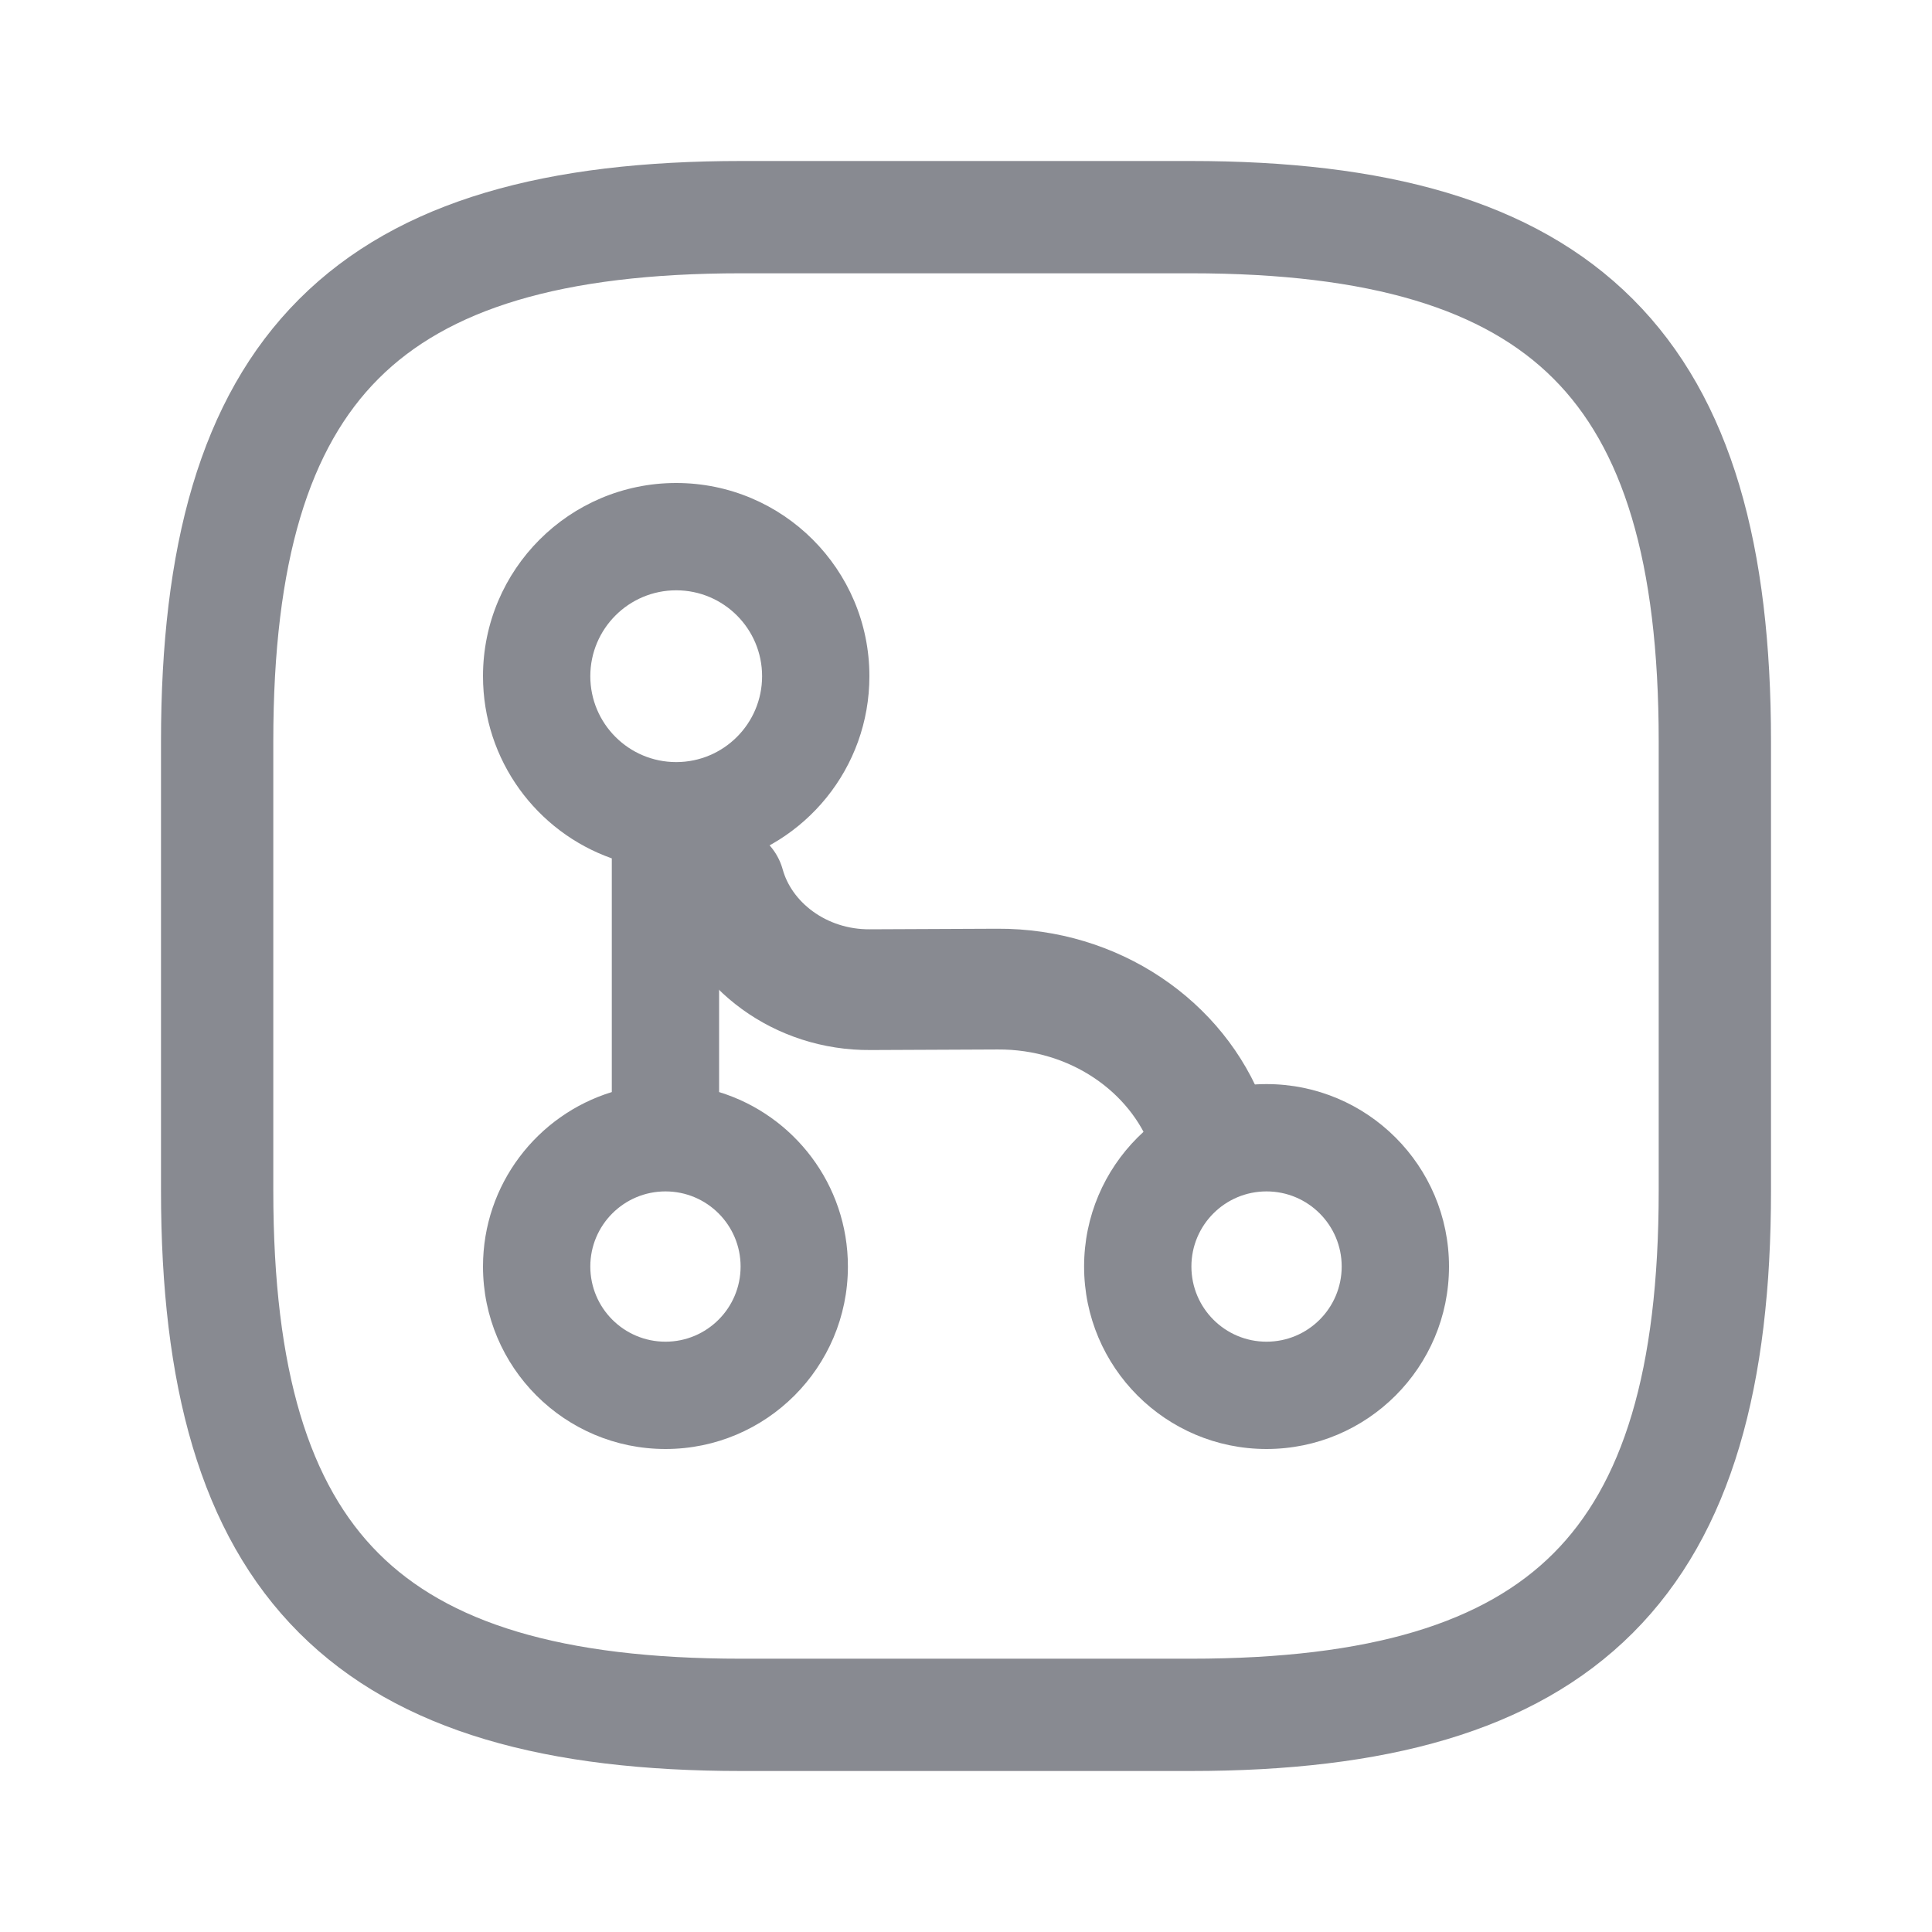
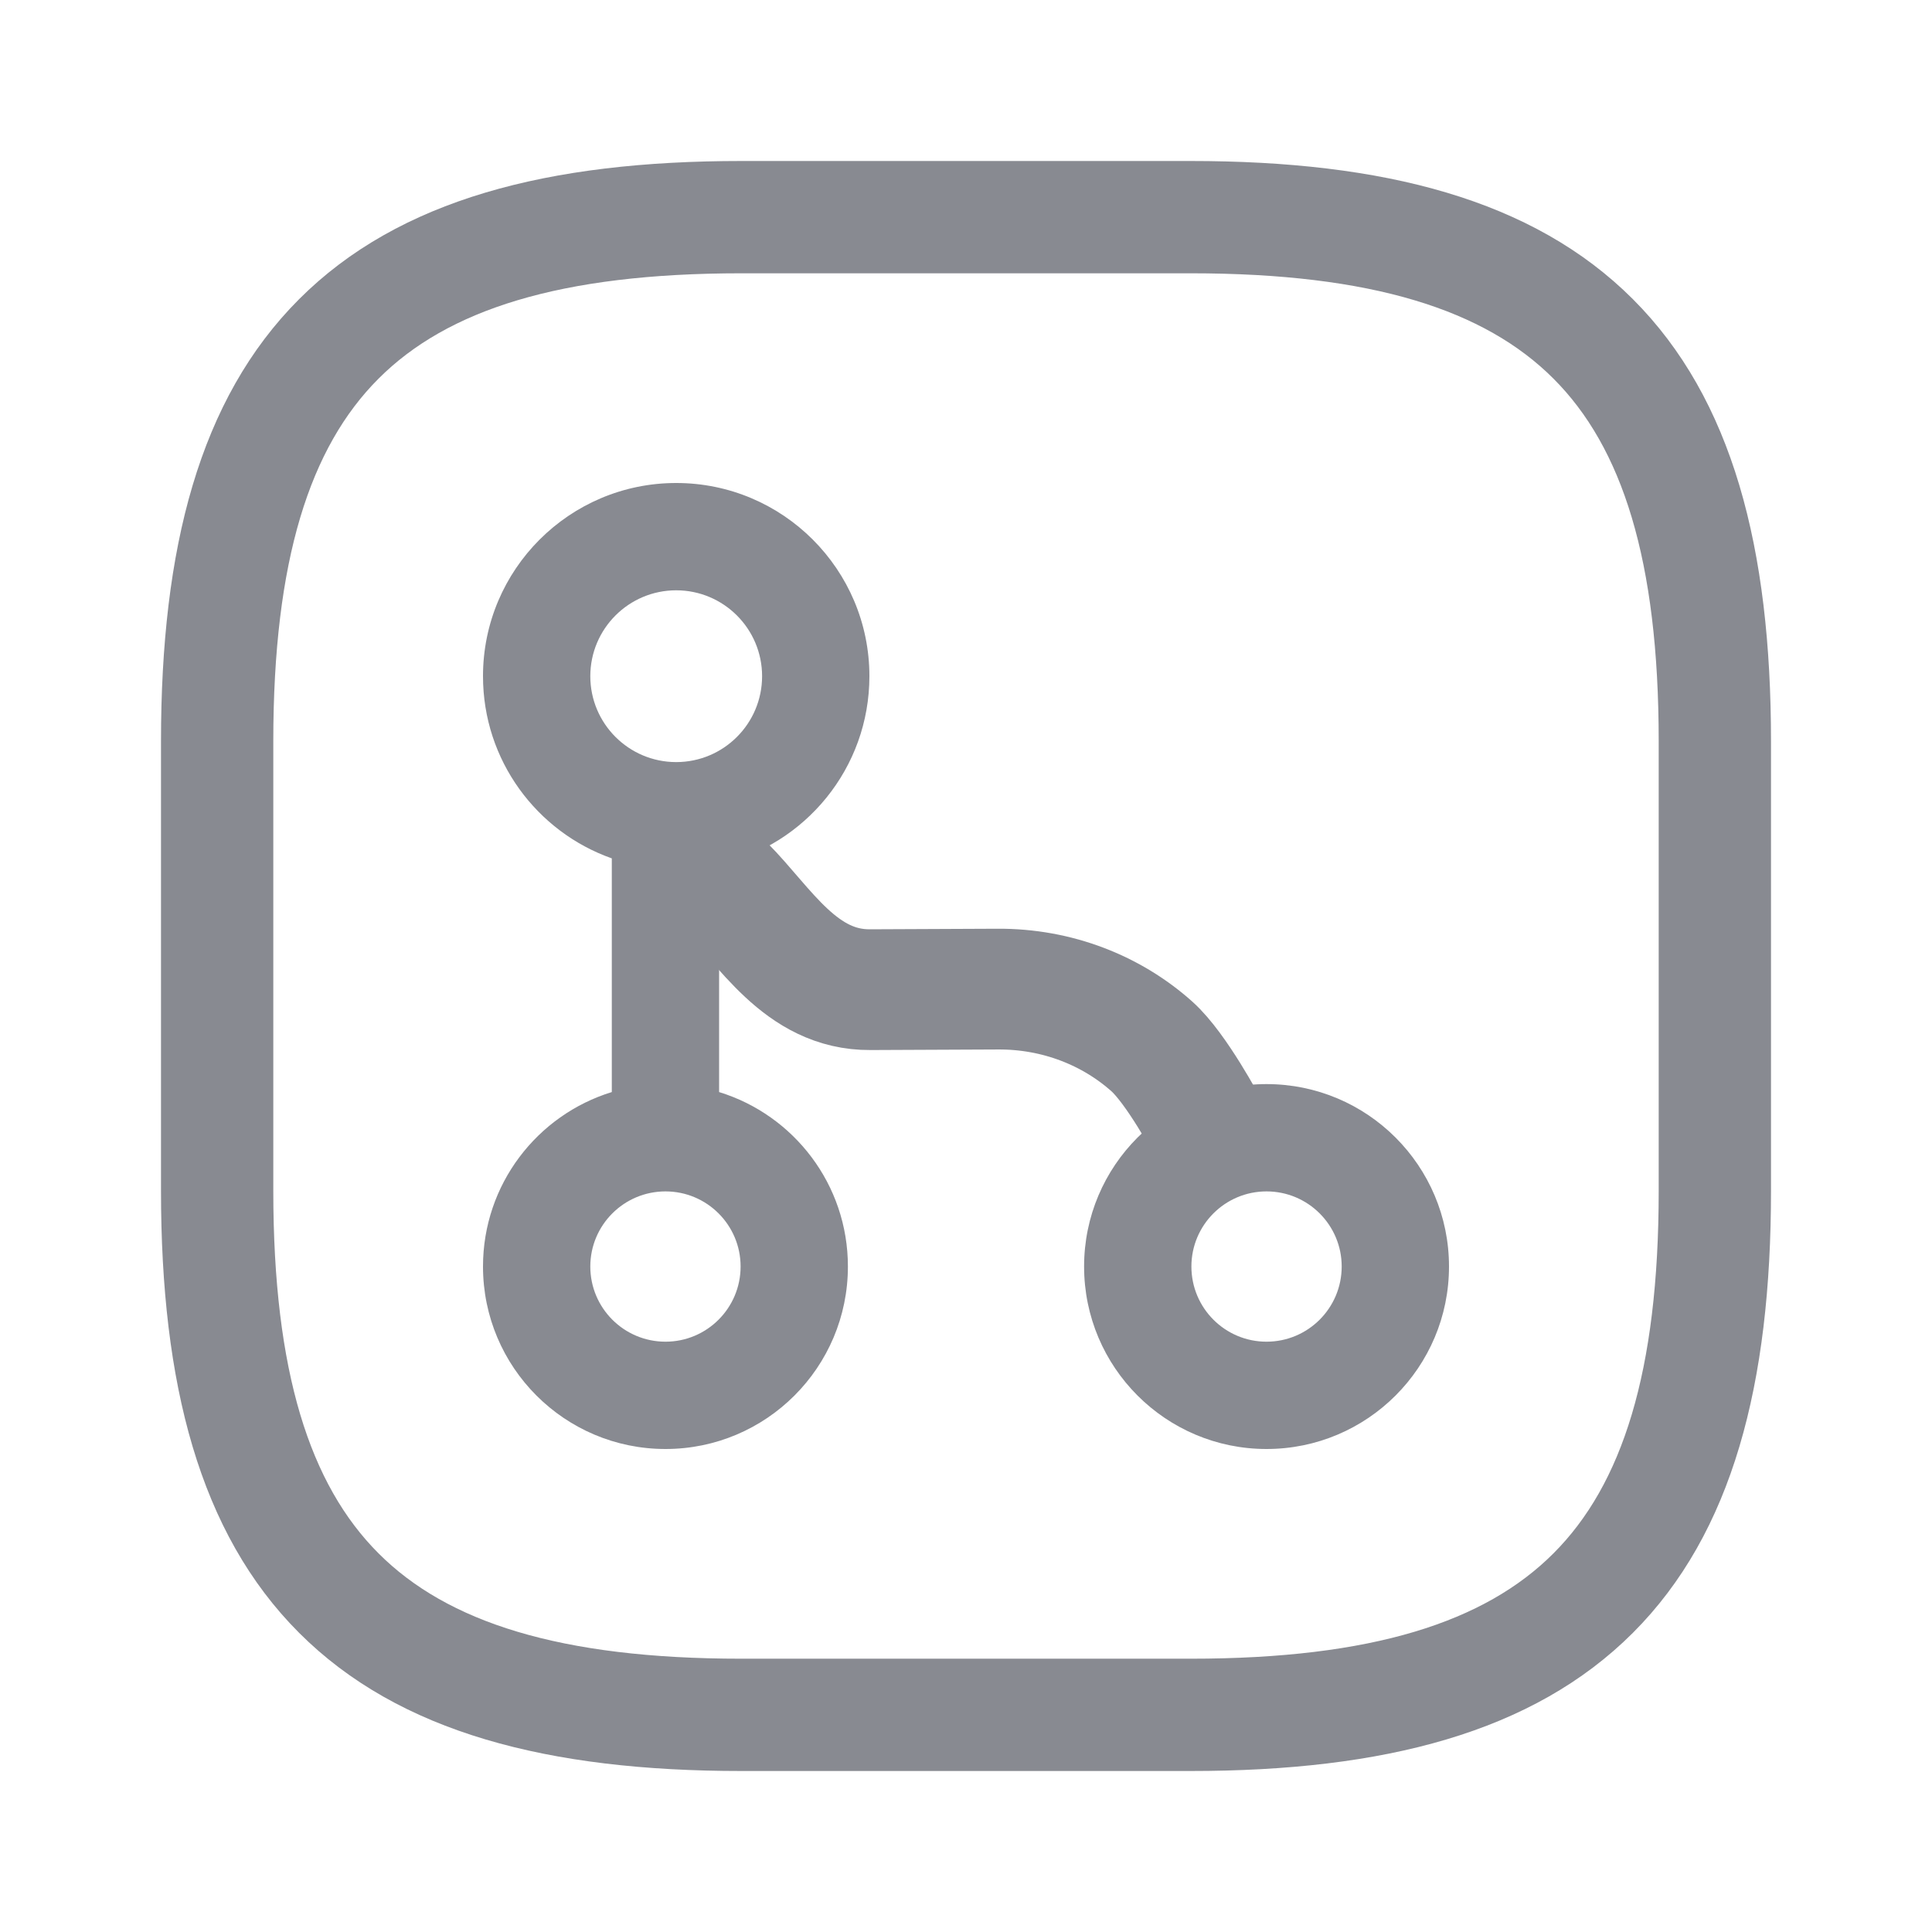
<svg xmlns="http://www.w3.org/2000/svg" width="24" height="24" viewBox="0 0 24 24" fill="none">
-   <path fill-rule="evenodd" clip-rule="evenodd" d="M9.209 2C6.815 2 4.957 2.475 3.716 3.716C2.475 4.957 2 6.815 2 9.209V14.791C2 17.185 2.475 19.043 3.716 20.284C4.957 21.525 6.815 22 9.209 22H14.791C17.185 22 19.043 21.525 20.284 20.284C21.525 19.043 22 17.185 22 14.791V9.209C22 6.815 21.525 4.957 20.284 3.716C19.043 2.475 17.185 2 14.791 2H9.209ZM3.395 9.209C3.395 6.953 3.851 5.554 4.703 4.703C5.554 3.851 6.953 3.395 9.209 3.395H14.791C17.047 3.395 18.446 3.851 19.297 4.703C20.149 5.554 20.605 6.953 20.605 9.209V14.791C20.605 17.047 20.149 18.446 19.297 19.297C18.446 20.149 17.047 20.605 14.791 20.605H9.209C6.953 20.605 5.554 20.149 4.703 19.297C3.851 18.446 3.395 17.047 3.395 14.791V9.209ZM8.4 7.333C7.811 7.333 7.333 7.811 7.333 8.4C7.333 8.989 7.811 9.467 8.4 9.467C8.989 9.467 9.467 8.989 9.467 8.4C9.467 7.811 8.989 7.333 8.4 7.333ZM6 8.4C6 7.075 7.075 6 8.4 6C9.725 6 10.8 7.075 10.8 8.4C10.8 9.542 10.002 10.498 8.933 10.741V13.566C9.86 13.851 10.533 14.713 10.533 15.733C10.533 16.985 9.518 18 8.267 18C7.015 18 6 16.985 6 15.733C6 14.713 6.673 13.851 7.6 13.566V10.663C6.668 10.334 6 9.445 6 8.4ZM7.333 15.733C7.333 15.218 7.751 14.8 8.267 14.8C8.782 14.8 9.2 15.218 9.2 15.733C9.2 16.249 8.782 16.667 8.267 16.667C7.751 16.667 7.333 16.249 7.333 15.733ZM15.733 14.8C15.218 14.8 14.8 15.218 14.8 15.733C14.8 16.249 15.218 16.667 15.733 16.667C16.249 16.667 16.667 16.249 16.667 15.733C16.667 15.218 16.249 14.8 15.733 14.8ZM13.467 15.733C13.467 14.482 14.482 13.467 15.733 13.467C16.985 13.467 18 14.482 18 15.733C18 16.985 16.985 18 15.733 18C14.482 18 13.467 16.985 13.467 15.733Z" fill="#888A91" />
-   <path d="M9 11C9.207 11.746 9.944 12.301 10.811 12.294L12.391 12.287C13.596 12.28 14.624 12.998 15 14" stroke="#888A91" stroke-width="1.5" stroke-linecap="round" stroke-linejoin="round" />
+   <path d="M9.209 2C6.815 2 4.957 2.475 3.716 3.716C2.475 4.957 2 6.815 2 9.209V14.791C2 17.185 2.475 19.043 3.716 20.284C4.957 21.525 6.815 22 9.209 22H14.791C17.185 22 19.043 21.525 20.284 20.284C21.525 19.043 22 17.185 22 14.791V9.209C22 6.815 21.525 4.957 20.284 3.716C19.043 2.475 17.185 2 14.791 2H9.209ZM3.395 9.209C3.395 6.953 3.851 5.554 4.703 4.703C5.554 3.851 6.953 3.395 9.209 3.395H14.791C17.047 3.395 18.446 3.851 19.297 4.703C20.149 5.554 20.605 6.953 20.605 9.209V14.791C20.605 17.047 20.149 18.446 19.297 19.297C18.446 20.149 17.047 20.605 14.791 20.605H9.209C6.953 20.605 5.554 20.149 4.703 19.297C3.851 18.446 3.395 17.047 3.395 14.791V9.209ZM8.4 7.333C7.811 7.333 7.333 7.811 7.333 8.4C7.333 8.989 7.811 9.467 8.4 9.467C8.989 9.467 9.467 8.989 9.467 8.4C9.467 7.811 8.989 7.333 8.4 7.333ZM6 8.4C6 7.075 7.075 6 8.4 6C9.725 6 10.8 7.075 10.8 8.4C10.8 9.542 10.002 10.498 8.933 10.741V13.566C9.86 13.851 10.533 14.713 10.533 15.733C10.533 16.985 9.518 18 8.267 18C7.015 18 6 16.985 6 15.733C6 14.713 6.673 13.851 7.6 13.566V10.663C6.668 10.334 6 9.445 6 8.4ZM7.333 15.733C7.333 16.249 7.751 16.667 8.267 16.667C8.782 16.667 9.2 16.249 9.2 15.733C9.2 15.218 8.782 14.8 8.267 14.8C7.751 14.8 7.333 15.218 7.333 15.733ZM15.733 14.8C15.218 14.8 14.8 15.218 14.8 15.733C14.8 16.249 15.218 16.667 15.733 16.667C16.249 16.667 16.667 16.249 16.667 15.733C16.667 15.218 16.249 14.8 15.733 14.8ZM13.467 15.733C13.467 14.482 14.482 13.467 15.733 13.467C16.985 13.467 18 14.482 18 15.733C18 16.985 16.985 18 15.733 18C14.482 18 13.467 16.985 13.467 15.733Z" fill="#888A91" />
+   <path fill-rule="evenodd" clip-rule="evenodd" d="M15 14C15 14 14.617 13.275 14.31 13C13.812 12.555 13.136 12.282 12.391 12.287L10.811 12.294C9.944 12.301 9.5 11.5 9 11" fill="#888A91" />
+   <path d="M9 11C9.5 11.5 9.944 12.301 10.811 12.294L12.391 12.287C13.136 12.282 13.812 12.555 14.31 13C14.617 13.275 15 14 15 14" stroke="#888A91" stroke-width="1.5" stroke-linecap="round" stroke-linejoin="round" />
</svg>
